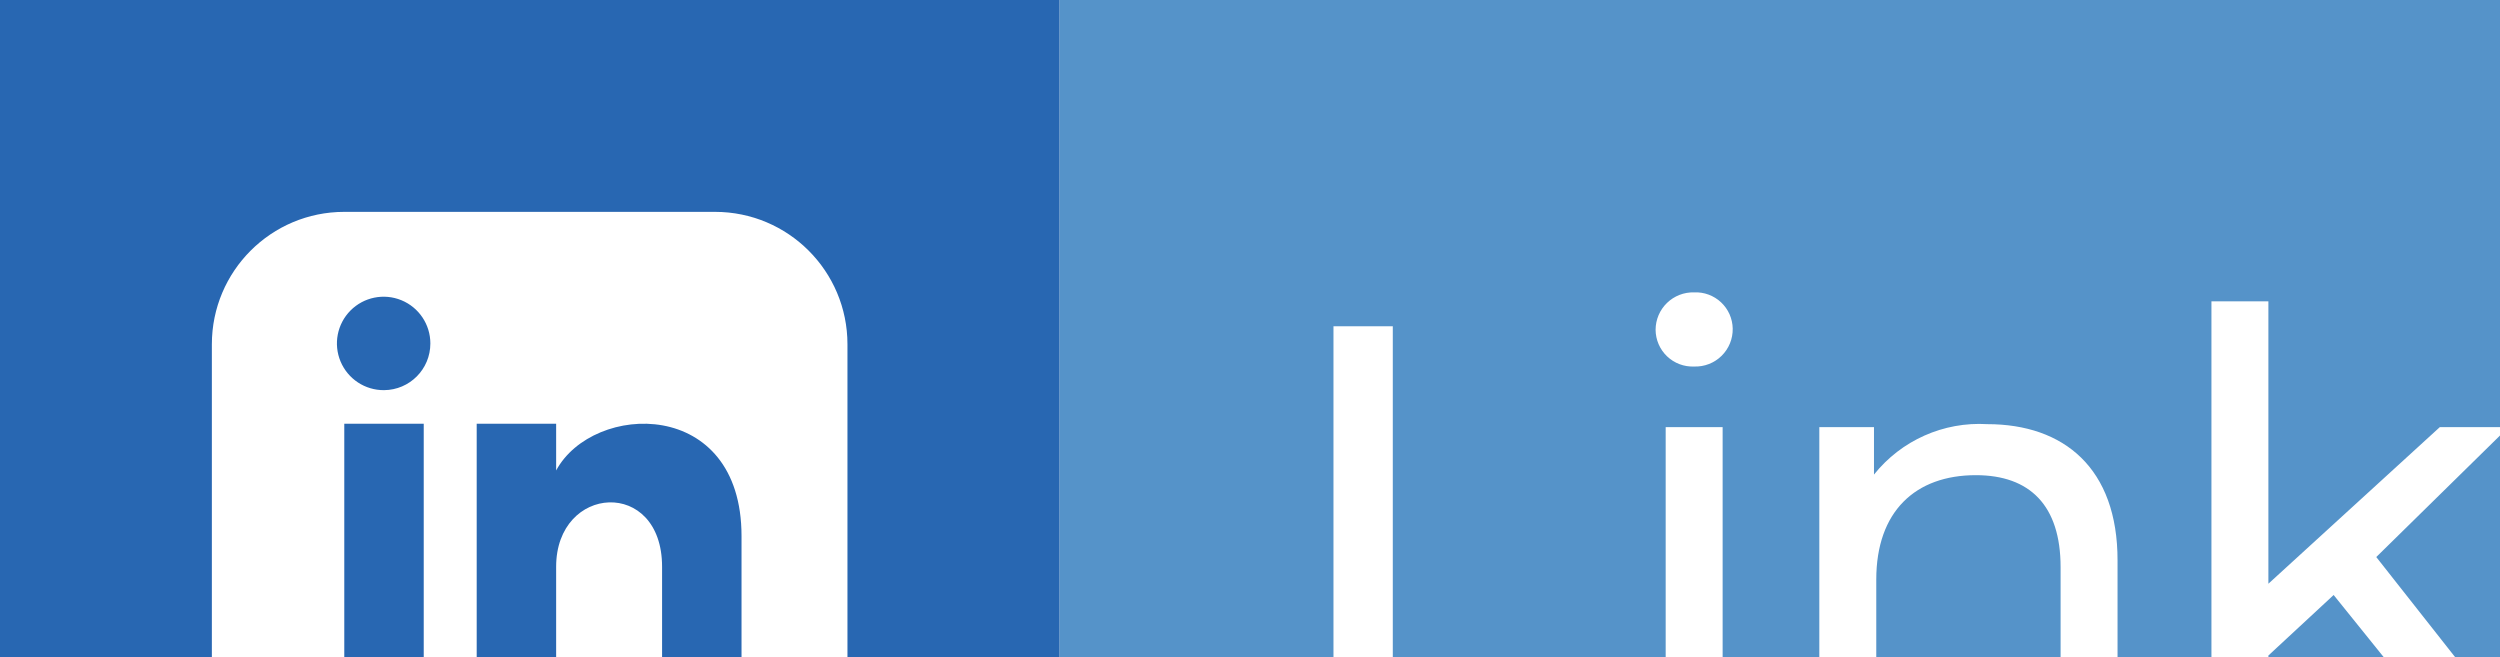
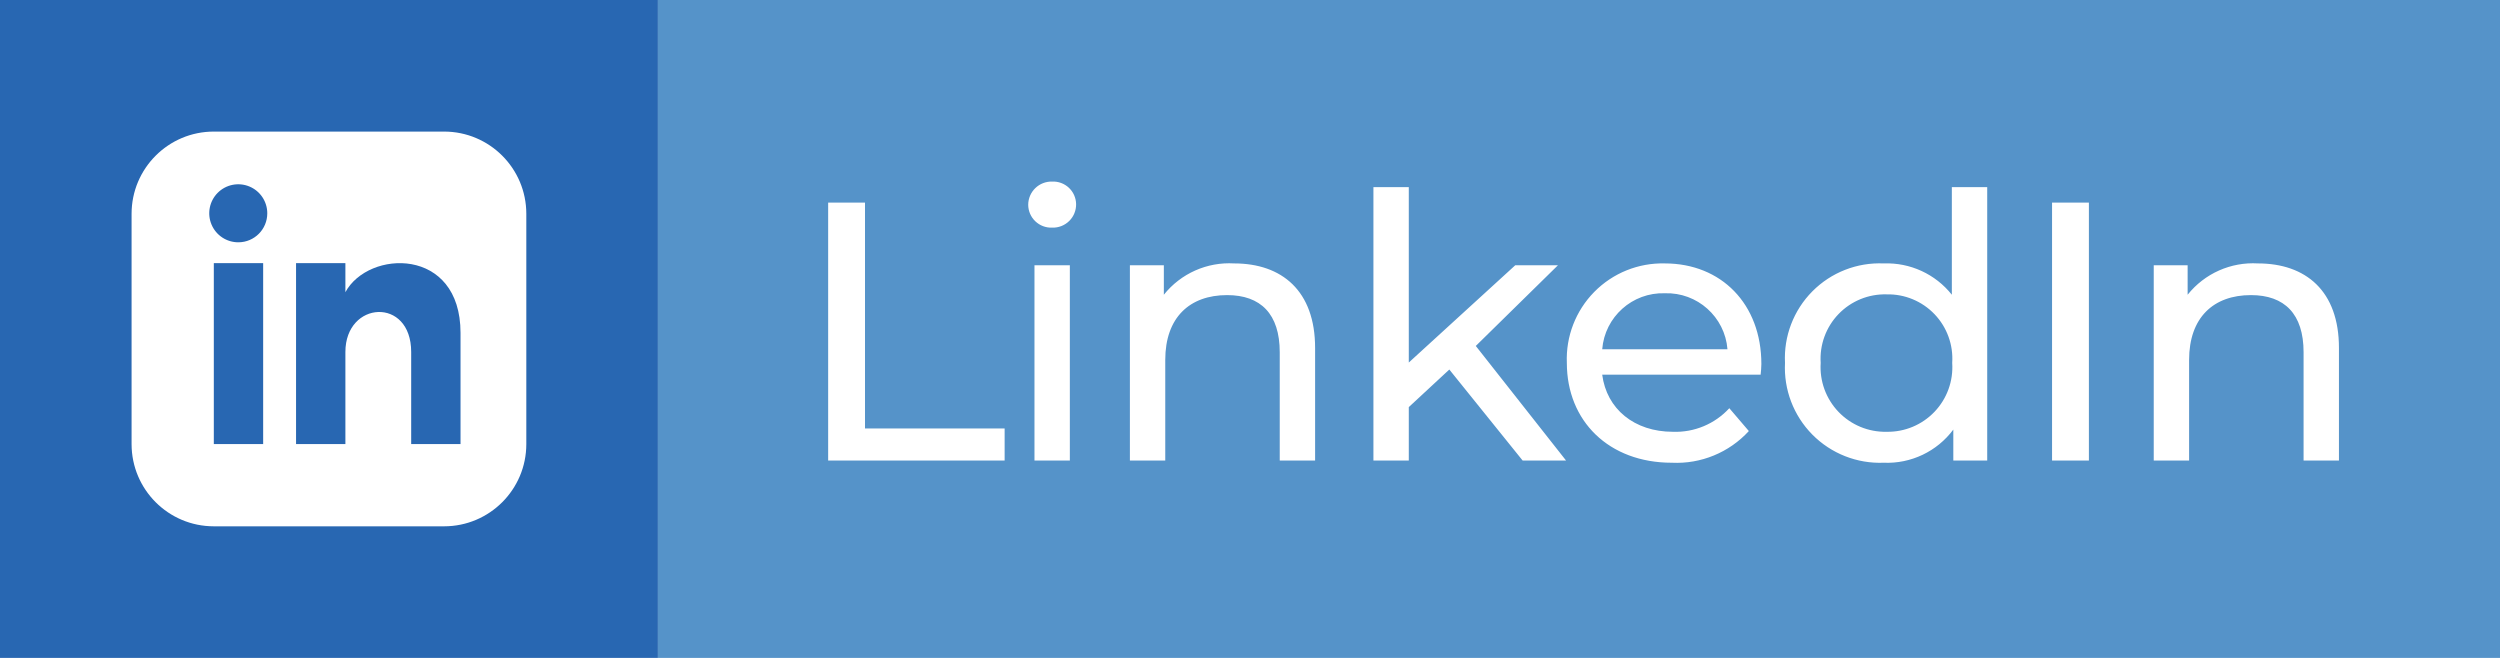
- <svg xmlns="http://www.w3.org/2000/svg" data-name="Badge - LinkedIn" width="118px" height="31px">
+ <svg xmlns="http://www.w3.org/2000/svg" data-name="Badge - LinkedIn" width="118.75px" height="31.25px" viewBox="0 0 190 50">
  <path d="M50 0h140v50H50z" fill="#5593c9" />
  <path d="M62.94 35h13.412v-2.436H65.74V15.4h-2.8zm17.024-17.7a1.759 1.759 0 001.82-1.792 1.742 1.742 0 00-1.82-1.708 1.77 1.77 0 00-1.82 1.764 1.747 1.747 0 001.82 1.736zM78.62 35h2.688V20.16H78.62zM93.8 20.02a6.361 6.361 0 00-5.348 2.38v-2.24h-2.58V35h2.688v-7.644c0-3.22 1.848-4.928 4.7-4.928 2.548 0 4 1.428 4 4.34V35h2.688v-8.54c.008-4.368-2.54-6.44-6.148-6.44zM115.72 35h3.3l-6.86-8.708 6.244-6.132h-3.244l-8.092 7.392V14.224h-2.688V35h2.688v-4.06l3.08-2.856zm18.144-7.336c0-4.564-3.052-7.644-7.336-7.644a7.268 7.268 0 00-7.448 7.56c0 4.42 3.192 7.588 7.98 7.588a7.449 7.449 0 005.852-2.408l-1.484-1.736a5.541 5.541 0 01-4.284 1.792c-2.94 0-5.04-1.736-5.376-4.34h12.04a8.49 8.49 0 00.056-.812zm-7.336-5.376a4.628 4.628 0 014.76 4.256h-9.52a4.626 4.626 0 014.76-4.256zm21.812-8.064V22.4a6.314 6.314 0 00-5.18-2.38 7.2 7.2 0 00-7.5 7.56 7.225 7.225 0 007.5 7.588 6.27 6.27 0 005.292-2.52V35h2.576V14.224zm-4.956 18.592a4.914 4.914 0 01-5.012-5.236 4.89 4.89 0 015.012-5.208 4.884 4.884 0 014.984 5.208 4.908 4.908 0 01-4.984 5.236zM155.956 35h2.8V15.4h-2.8zm15.652-14.98a6.361 6.361 0 00-5.348 2.38v-2.24h-2.576V35h2.688v-7.644c0-3.22 1.848-4.928 4.7-4.928 2.548 0 4 1.428 4 4.34V35h2.688v-8.54c.008-4.368-2.54-6.44-6.152-6.44z" fill="#fff" />
  <g>
    <path d="M0 0h50v50H0z" fill="#2867b2" />
    <path data-name="linkedin" d="M33.75 10h-17.5A6.251 6.251 0 0010 16.25v17.5A6.251 6.251 0 0016.25 40h17.5A6.25 6.25 0 0040 33.75v-17.5A6.25 6.25 0 0033.75 10zM20 33.75h-3.75V20H20zm-1.875-15.335a2.205 2.205 0 112.188-2.205 2.2 2.2 0 01-2.188 2.205zM35 33.75h-3.75v-7c0-4.21-5-3.891-5 0v7H22.5V20h3.75v2.206C27.995 18.974 35 18.735 35 25.3z" fill="#fff" />
  </g>
</svg>
